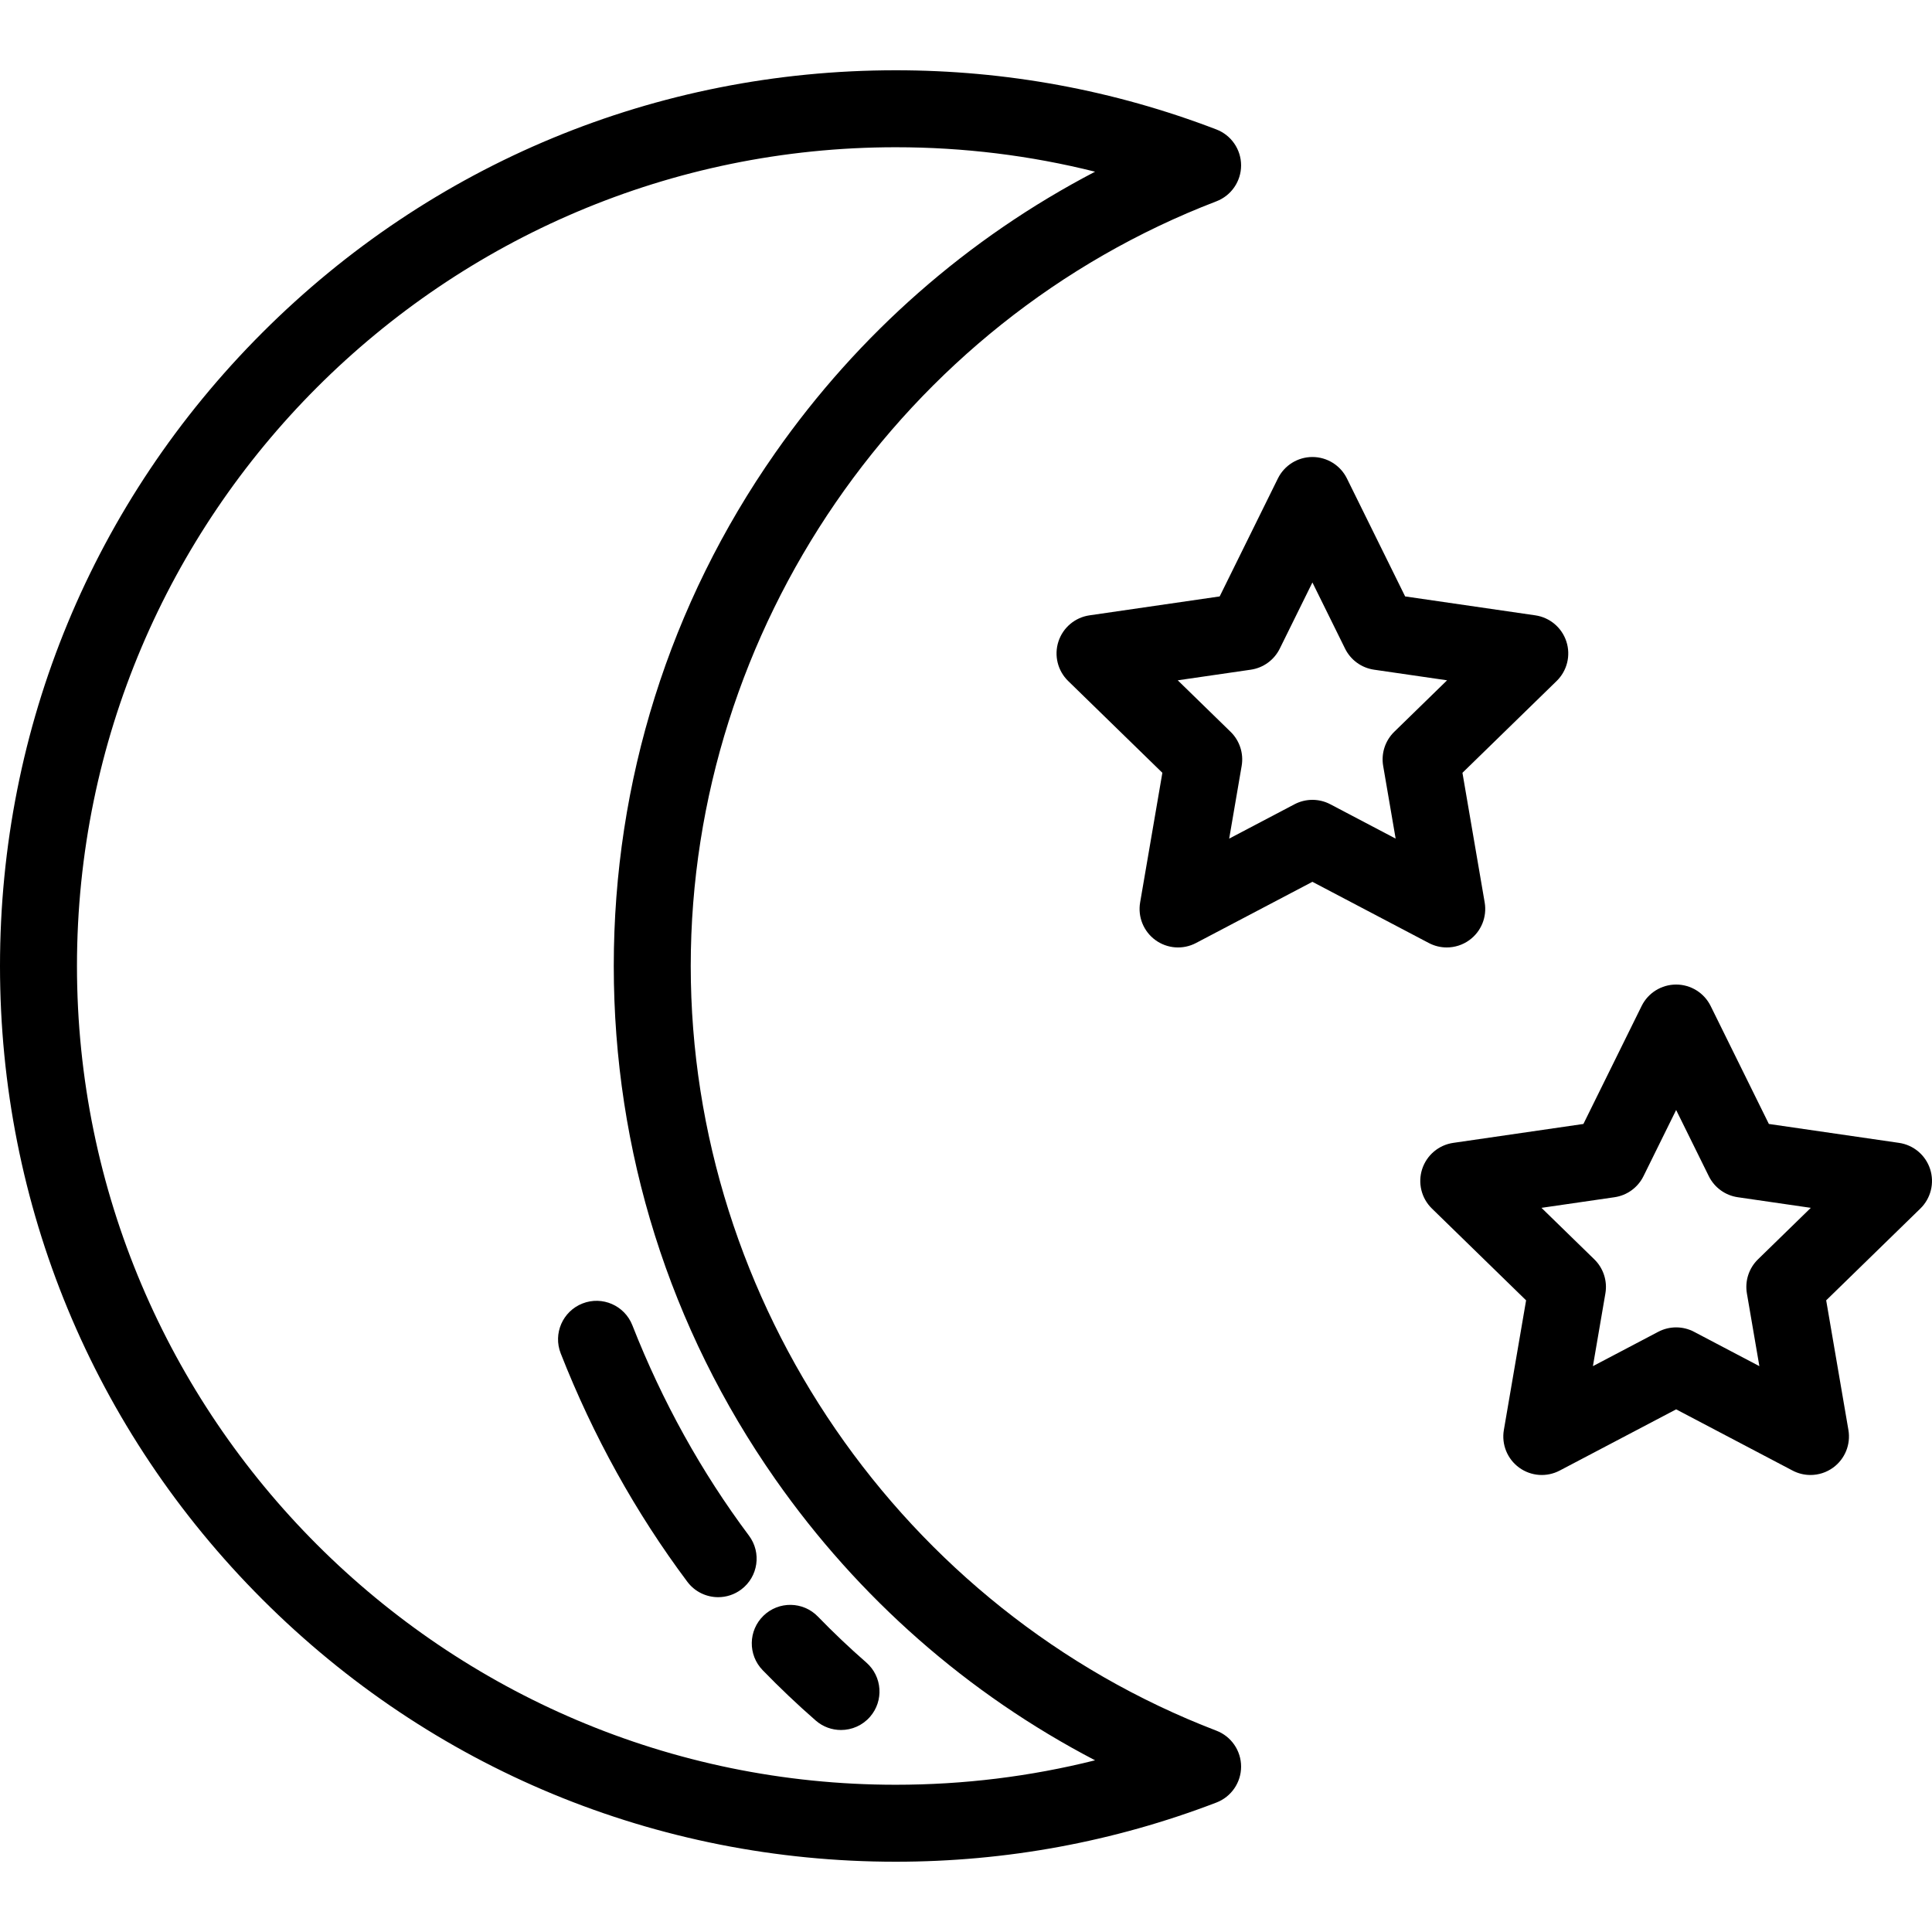
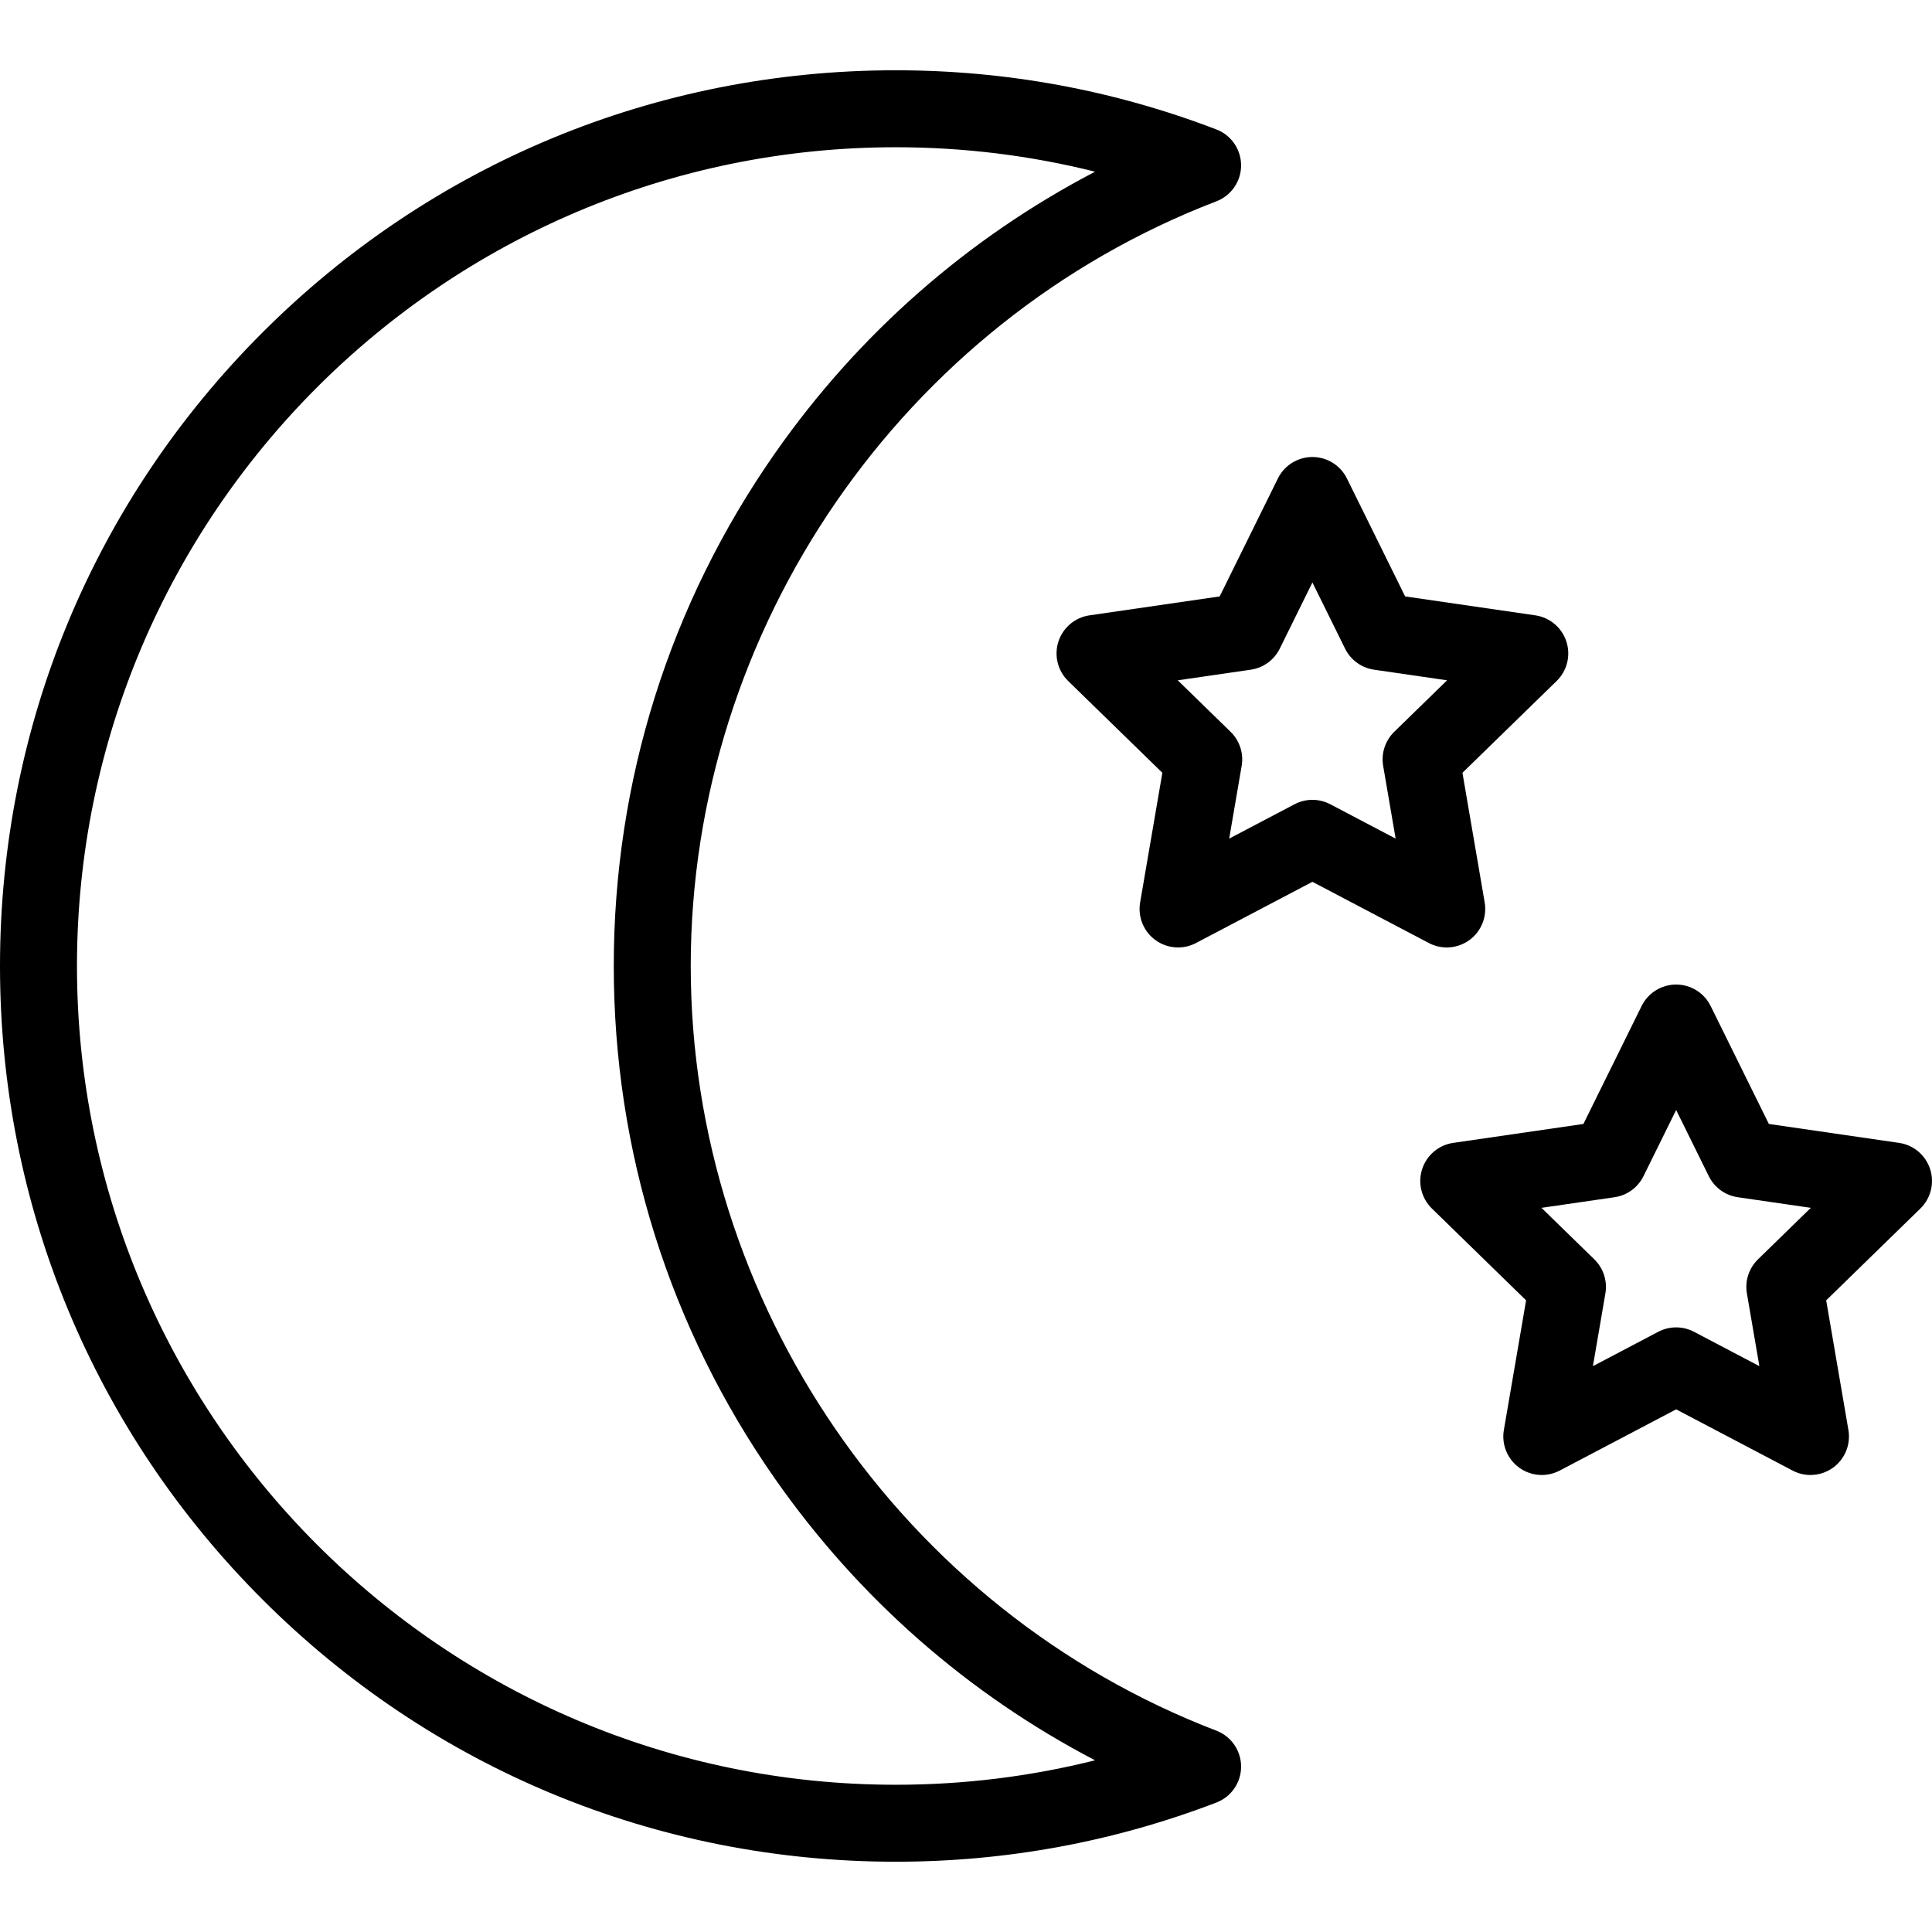
<svg xmlns="http://www.w3.org/2000/svg" version="1.1" id="Layer_1" x="0px" y="0px" viewBox="0 0 512 512" style="enable-background:new 0 0 512 512;" xml:space="preserve">
  <g>
    <g>
      <path d="M322.357,458.647C239.036,426.689,183.053,345.251,183.053,256S239.035,85.311,322.356,53.352    c3.943-1.513,6.547-5.299,6.547-9.523s-2.604-8.01-6.547-9.523c-27.132-10.406-55.722-15.683-84.979-15.683    c-63.405,0-123.017,24.691-167.851,69.526C24.691,132.983,0,192.593,0,256s24.691,123.017,69.526,167.851    c44.835,44.835,104.446,69.526,167.851,69.526c29.256,0,57.847-5.277,84.98-15.684c3.943-1.513,6.547-5.299,6.547-9.523    C328.904,463.946,326.3,460.159,322.357,458.647z M237.377,472.979c-119.642,0-216.979-97.336-216.979-216.979    S117.736,39.021,237.377,39.021c17.961,0,35.642,2.173,52.827,6.481c-33.699,17.569-62.674,42.975-84.766,74.53    C177.45,160.01,162.655,207.027,162.655,256c0,48.972,14.795,95.99,42.784,135.969c22.091,31.554,51.066,56.96,84.766,74.53    C273.018,470.805,255.337,472.979,237.377,472.979z" />
    </g>
  </g>
  <g>
    <g>
      <path d="M415.108,170.013c-1.2-3.692-4.391-6.384-8.234-6.942l-34.498-5.013l-15.428-31.262c-1.72-3.481-5.264-5.685-9.147-5.685    s-7.428,2.204-9.147,5.686l-15.427,31.261l-34.499,5.013c-3.842,0.559-7.033,3.25-8.234,6.942c-1.199,3.692-0.2,7.745,2.58,10.455    l24.965,24.333l-5.893,34.359c-0.656,3.827,0.918,7.693,4.058,9.976c3.14,2.283,7.306,2.583,10.741,0.776l30.857-16.222    l30.857,16.222c1.492,0.785,3.121,1.172,4.745,1.172c2.114,0,4.219-0.657,5.994-1.948c3.141-2.283,4.715-6.15,4.058-9.976    l-5.893-34.359l24.965-24.333C415.307,177.759,416.307,173.705,415.108,170.013z M369.486,193.938    c-2.403,2.344-3.5,5.72-2.933,9.028l3.307,19.275l-17.311-9.101c-1.485-0.781-3.115-1.172-4.746-1.172s-3.261,0.391-4.746,1.173    l-17.311,9.101l3.307-19.275c0.567-3.31-0.53-6.686-2.933-9.028l-14.005-13.651l19.354-2.812c3.323-0.482,6.194-2.569,7.68-5.58    l8.654-17.538l8.655,17.538c1.486,3.01,4.357,5.097,7.68,5.579l19.353,2.812L369.486,193.938z" />
    </g>
  </g>
  <g>
    <g>
      <path d="M511.5,309.816c-1.199-3.692-4.391-6.384-8.233-6.942l-34.499-5.014L453.34,266.6c-1.72-3.481-5.264-5.685-9.147-5.685    s-7.428,2.204-9.147,5.685L419.62,297.86l-34.499,5.014c-3.841,0.559-7.032,3.25-8.233,6.942c-1.199,3.692-0.2,7.745,2.58,10.455    l24.964,24.333l-5.893,34.359c-0.656,3.827,0.918,7.693,4.058,9.976c3.141,2.283,7.306,2.583,10.741,0.776l30.857-16.222    l30.857,16.222c1.492,0.785,3.121,1.172,4.745,1.172c2.114,0,4.219-0.657,5.994-1.948c3.141-2.283,4.714-6.149,4.058-9.976    l-5.892-34.359l24.964-24.333C511.699,317.561,512.7,313.508,511.5,309.816z M465.879,333.741c-2.403,2.343-3.5,5.719-2.933,9.027    l3.306,19.275l-17.311-9.101c-1.485-0.781-3.115-1.172-4.746-1.172s-3.262,0.39-4.746,1.172l-17.311,9.101l3.307-19.275    c0.567-3.309-0.53-6.685-2.933-9.027l-14.005-13.651l19.355-2.813c3.322-0.482,6.193-2.569,7.679-5.579l8.654-17.538l8.655,17.538    c1.486,3.01,4.357,5.097,7.679,5.579l19.355,2.813L465.879,333.741z" />
    </g>
  </g>
-   <g>
-     <g>
-       <path d="M198.483,406.96c-12.591-16.83-22.987-35.589-30.902-55.754c-2.058-5.242-7.974-7.829-13.22-5.768    c-5.242,2.058-7.826,7.977-5.768,13.22c8.581,21.866,19.87,42.228,33.554,60.521c2.004,2.677,5.07,4.09,8.176,4.09    c2.126,0,4.269-0.662,6.101-2.033C200.935,417.862,201.857,411.47,198.483,406.96z" />
-     </g>
-   </g>
-   <g>
-     <g>
-       <path d="M229.579,440.582c-4.394-3.832-8.71-7.928-12.828-12.175c-3.921-4.044-10.379-4.145-14.422-0.224    c-4.045,3.922-4.146,10.379-0.224,14.423c4.512,4.654,9.246,9.146,14.069,13.352c1.932,1.685,4.32,2.511,6.698,2.511    c2.845,0,5.675-1.183,7.692-3.496C234.266,450.727,233.825,444.284,229.579,440.582z" />
-     </g>
-   </g>
-   <g>
- </g>
-   <g>
- </g>
-   <g>
- </g>
-   <g>
- </g>
-   <g>
- </g>
-   <g>
- </g>
-   <g>
- </g>
-   <g>
- </g>
-   <g>
- </g>
-   <g>
- </g>
-   <g>
- </g>
-   <g>
- </g>
-   <g>
- </g>
-   <g>
- </g>
-   <g>
- </g>
</svg>
